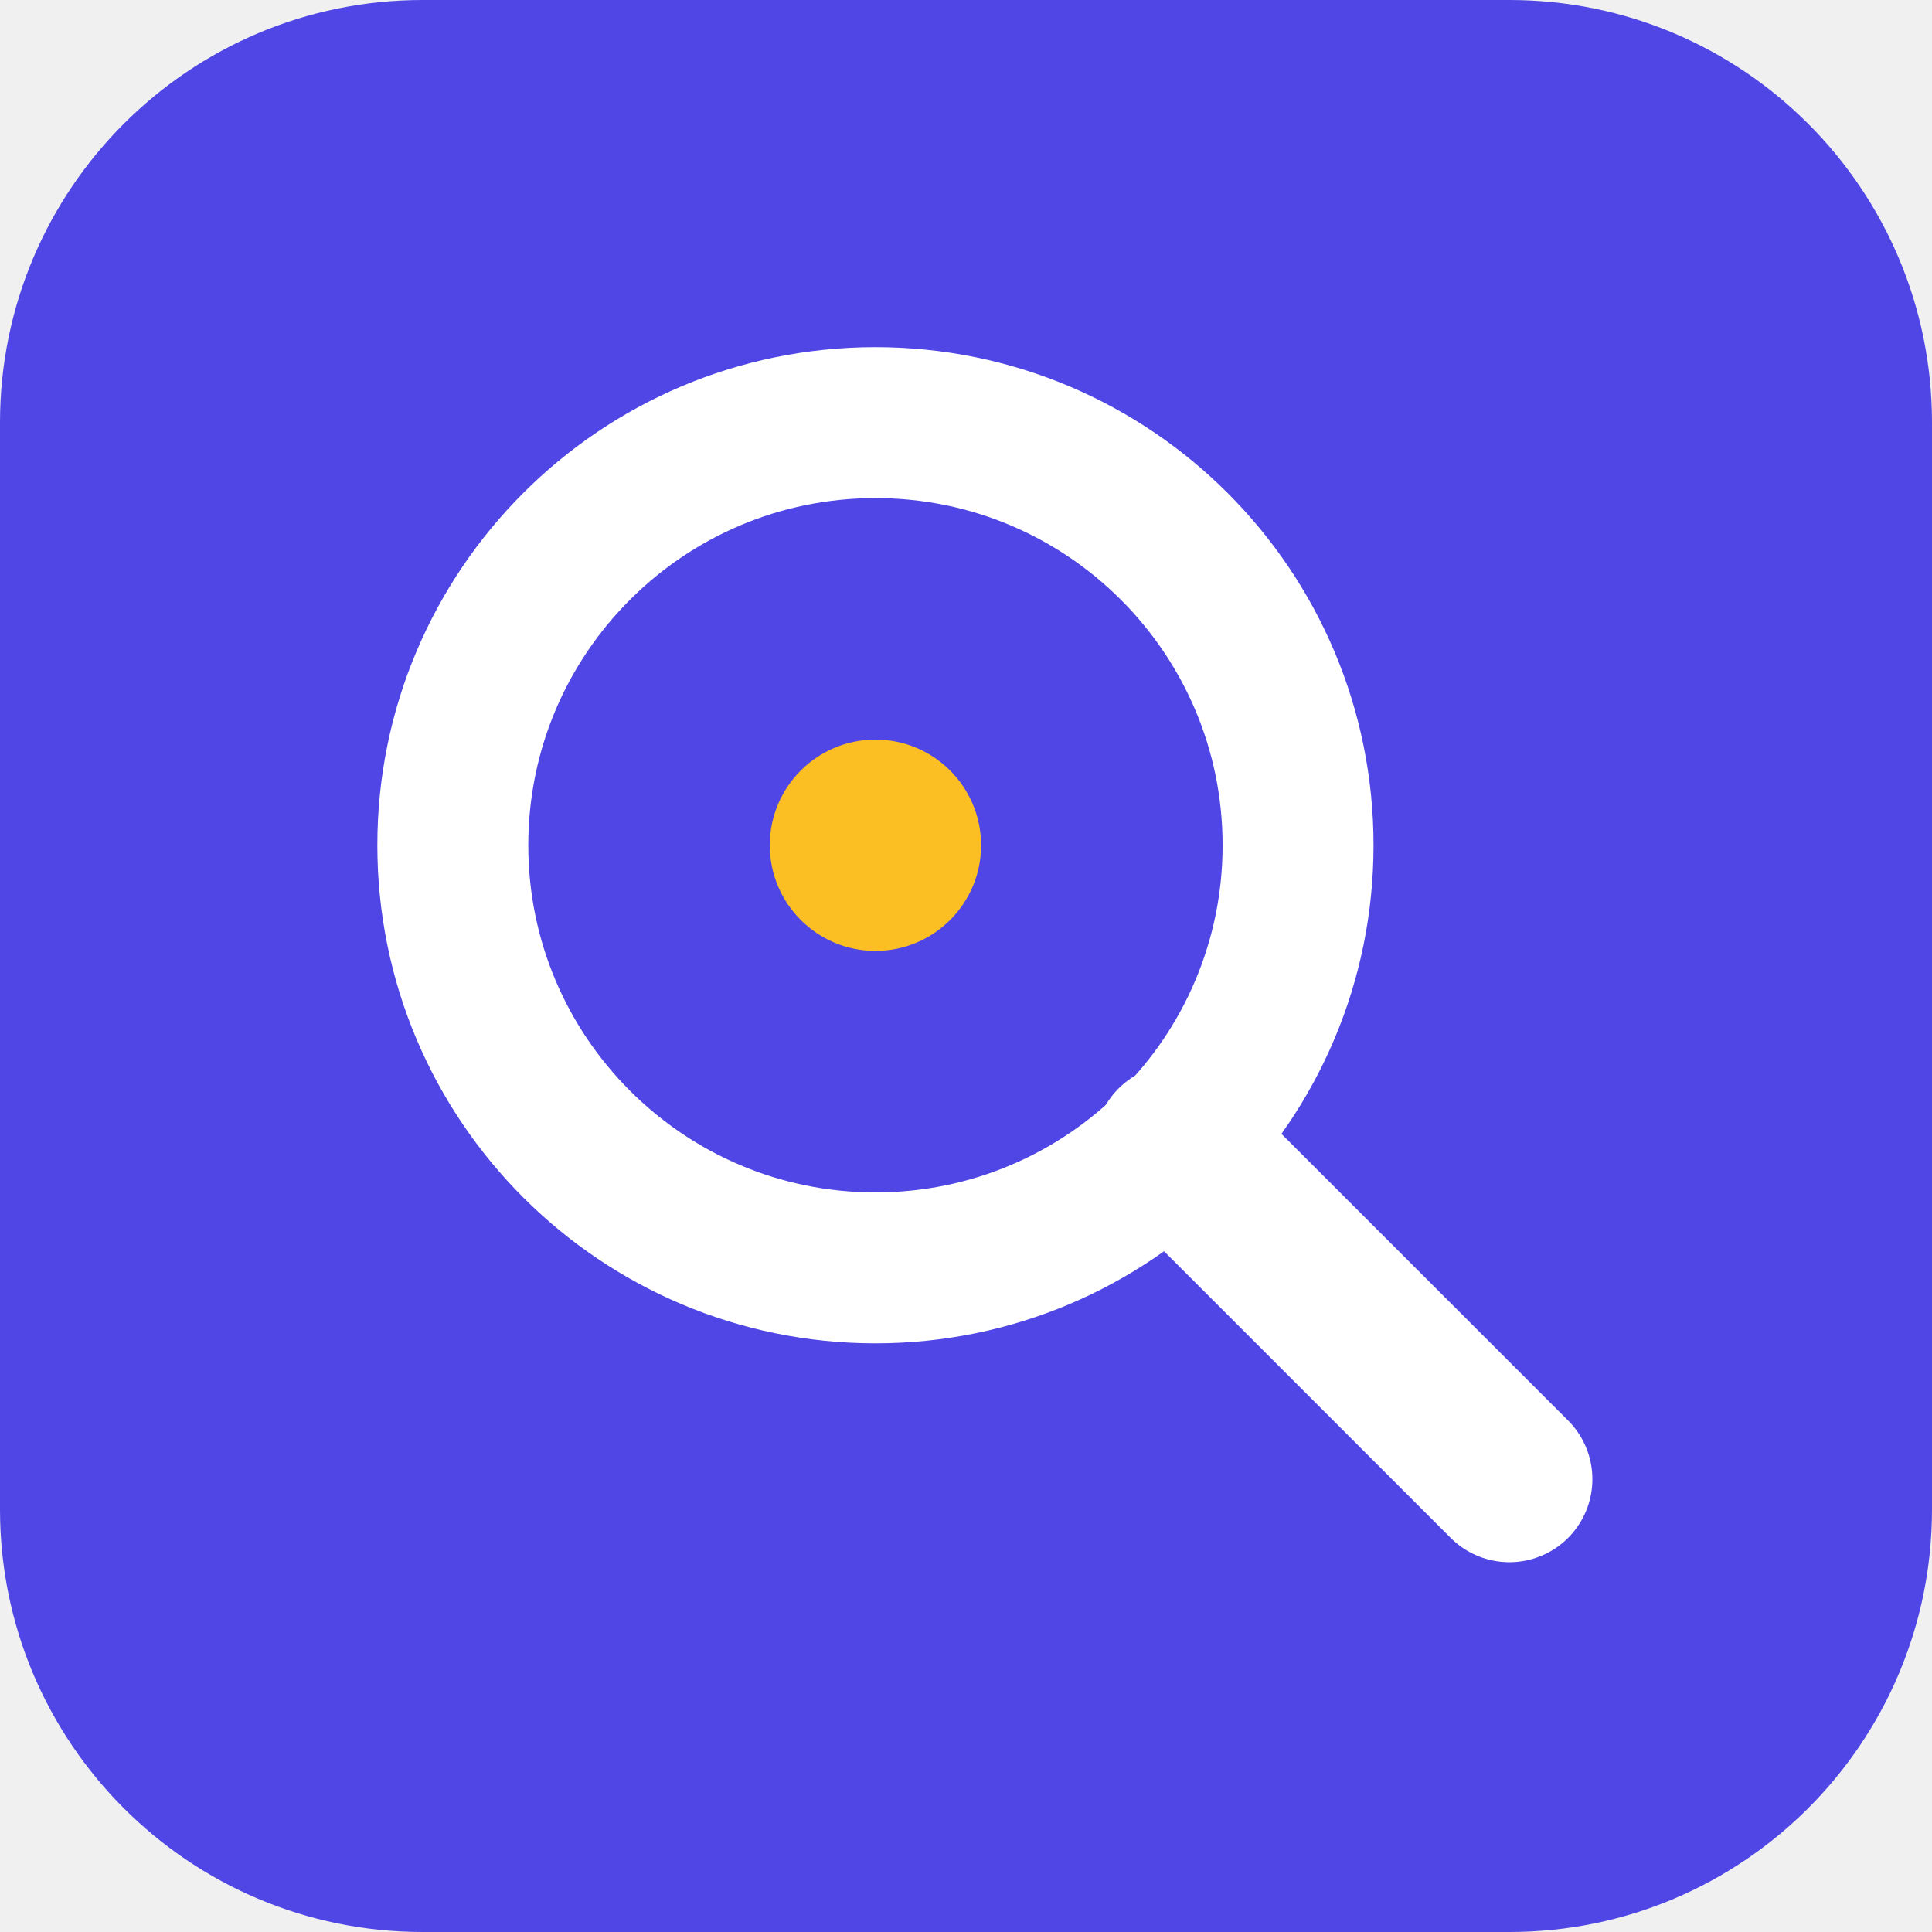
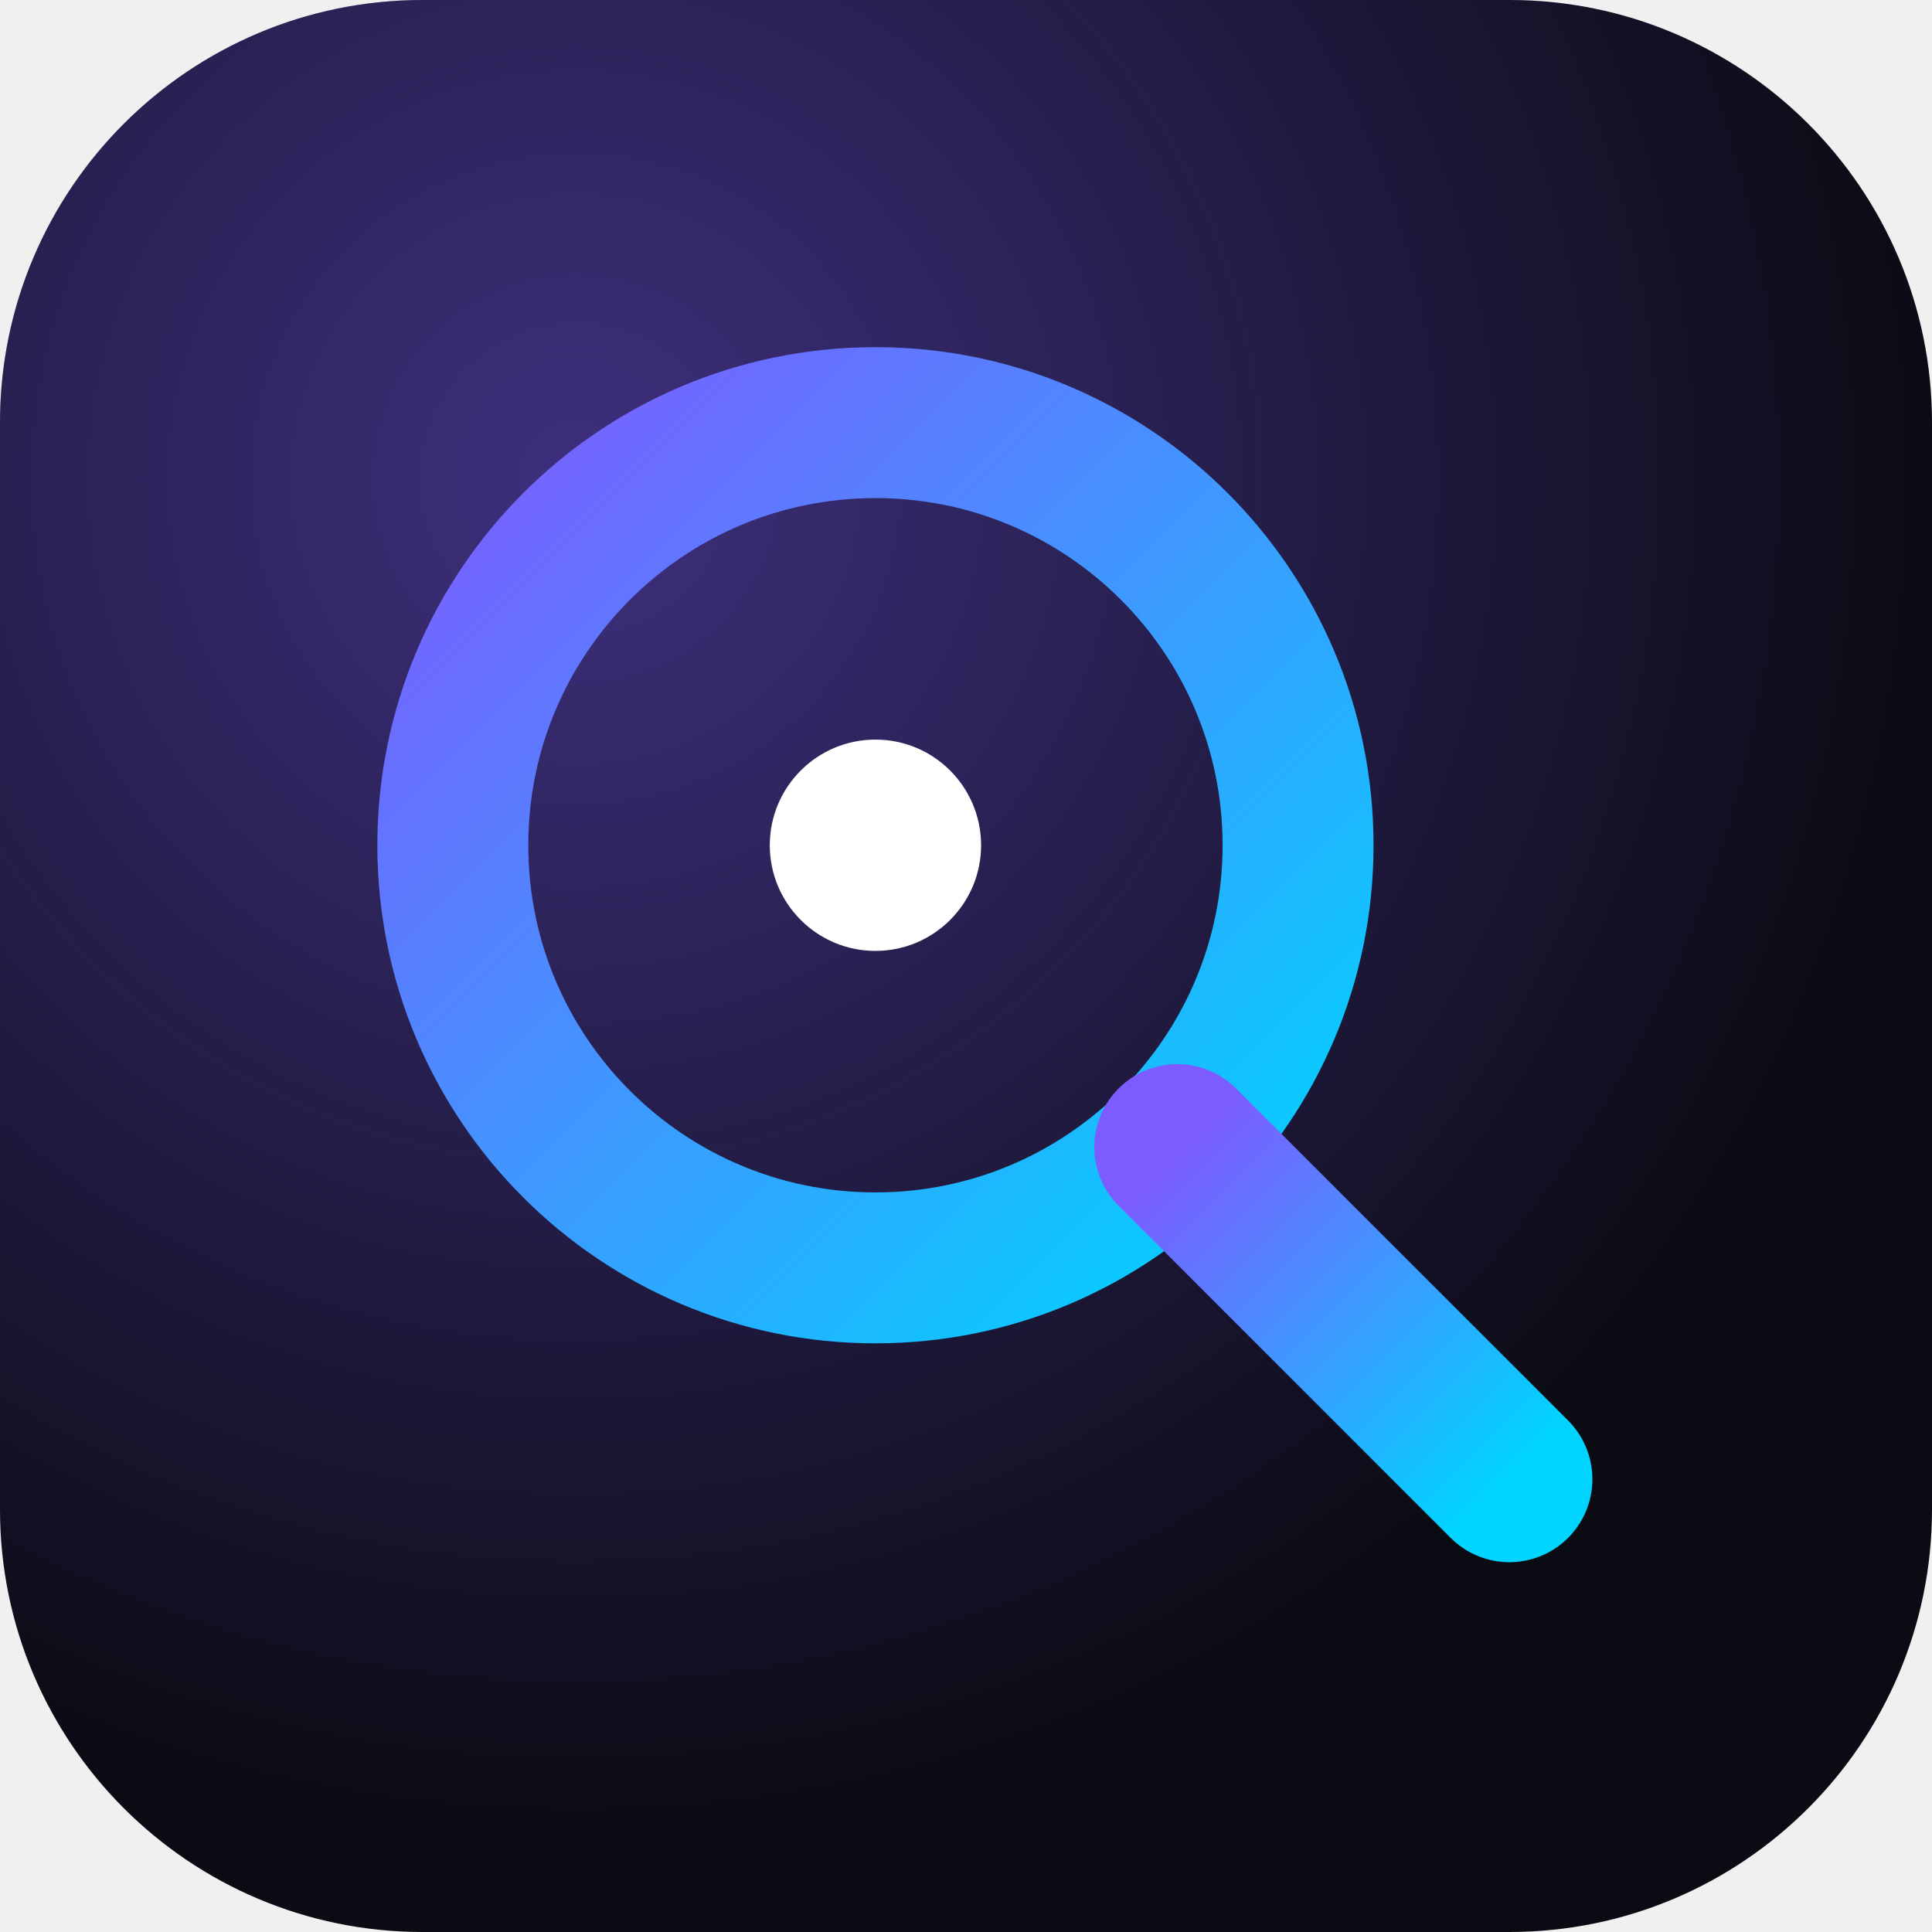
<svg xmlns="http://www.w3.org/2000/svg" viewBox="0 0 512 512">
-   <rect width="512" height="512" rx="112" fill="#4f46e5" />
-   <circle cx="232" cy="224" r="112" fill="none" stroke="#fff" stroke-width="40" />
-   <line x1="312" y1="304" x2="400" y2="392" stroke="#fff" stroke-width="44" stroke-linecap="round" />
-   <circle cx="232" cy="224" r="28" fill="#fbbf24" />
+   <defs>
+     <linearGradient id="g" x1="0" y1="0" x2="1" y2="1">
+       <stop offset="0" stop-color="#7c5cff" />
+       <stop offset="1" stop-color="#00d4ff" />
+     </linearGradient>
+     <radialGradient id="glow" cx="0.3" cy="0.25" r="0.7">
+       <stop offset="0" stop-color="#7c5cff" stop-opacity="0.45" />
+       <stop offset="1" stop-color="#7c5cff" stop-opacity="0" />
+     </radialGradient>
+   </defs>
+   <rect width="512" height="512" rx="112" fill="#0b0b14" />
+   <rect width="512" height="512" rx="112" fill="url(#glow)" />
+   <circle cx="232" cy="224" r="112" fill="none" stroke="url(#g)" stroke-width="40" />
+   <line x1="312" y1="304" x2="400" y2="392" stroke="url(#g)" stroke-width="44" stroke-linecap="round" />
+   <circle cx="232" cy="224" r="28" fill="#fff" />
</svg>
